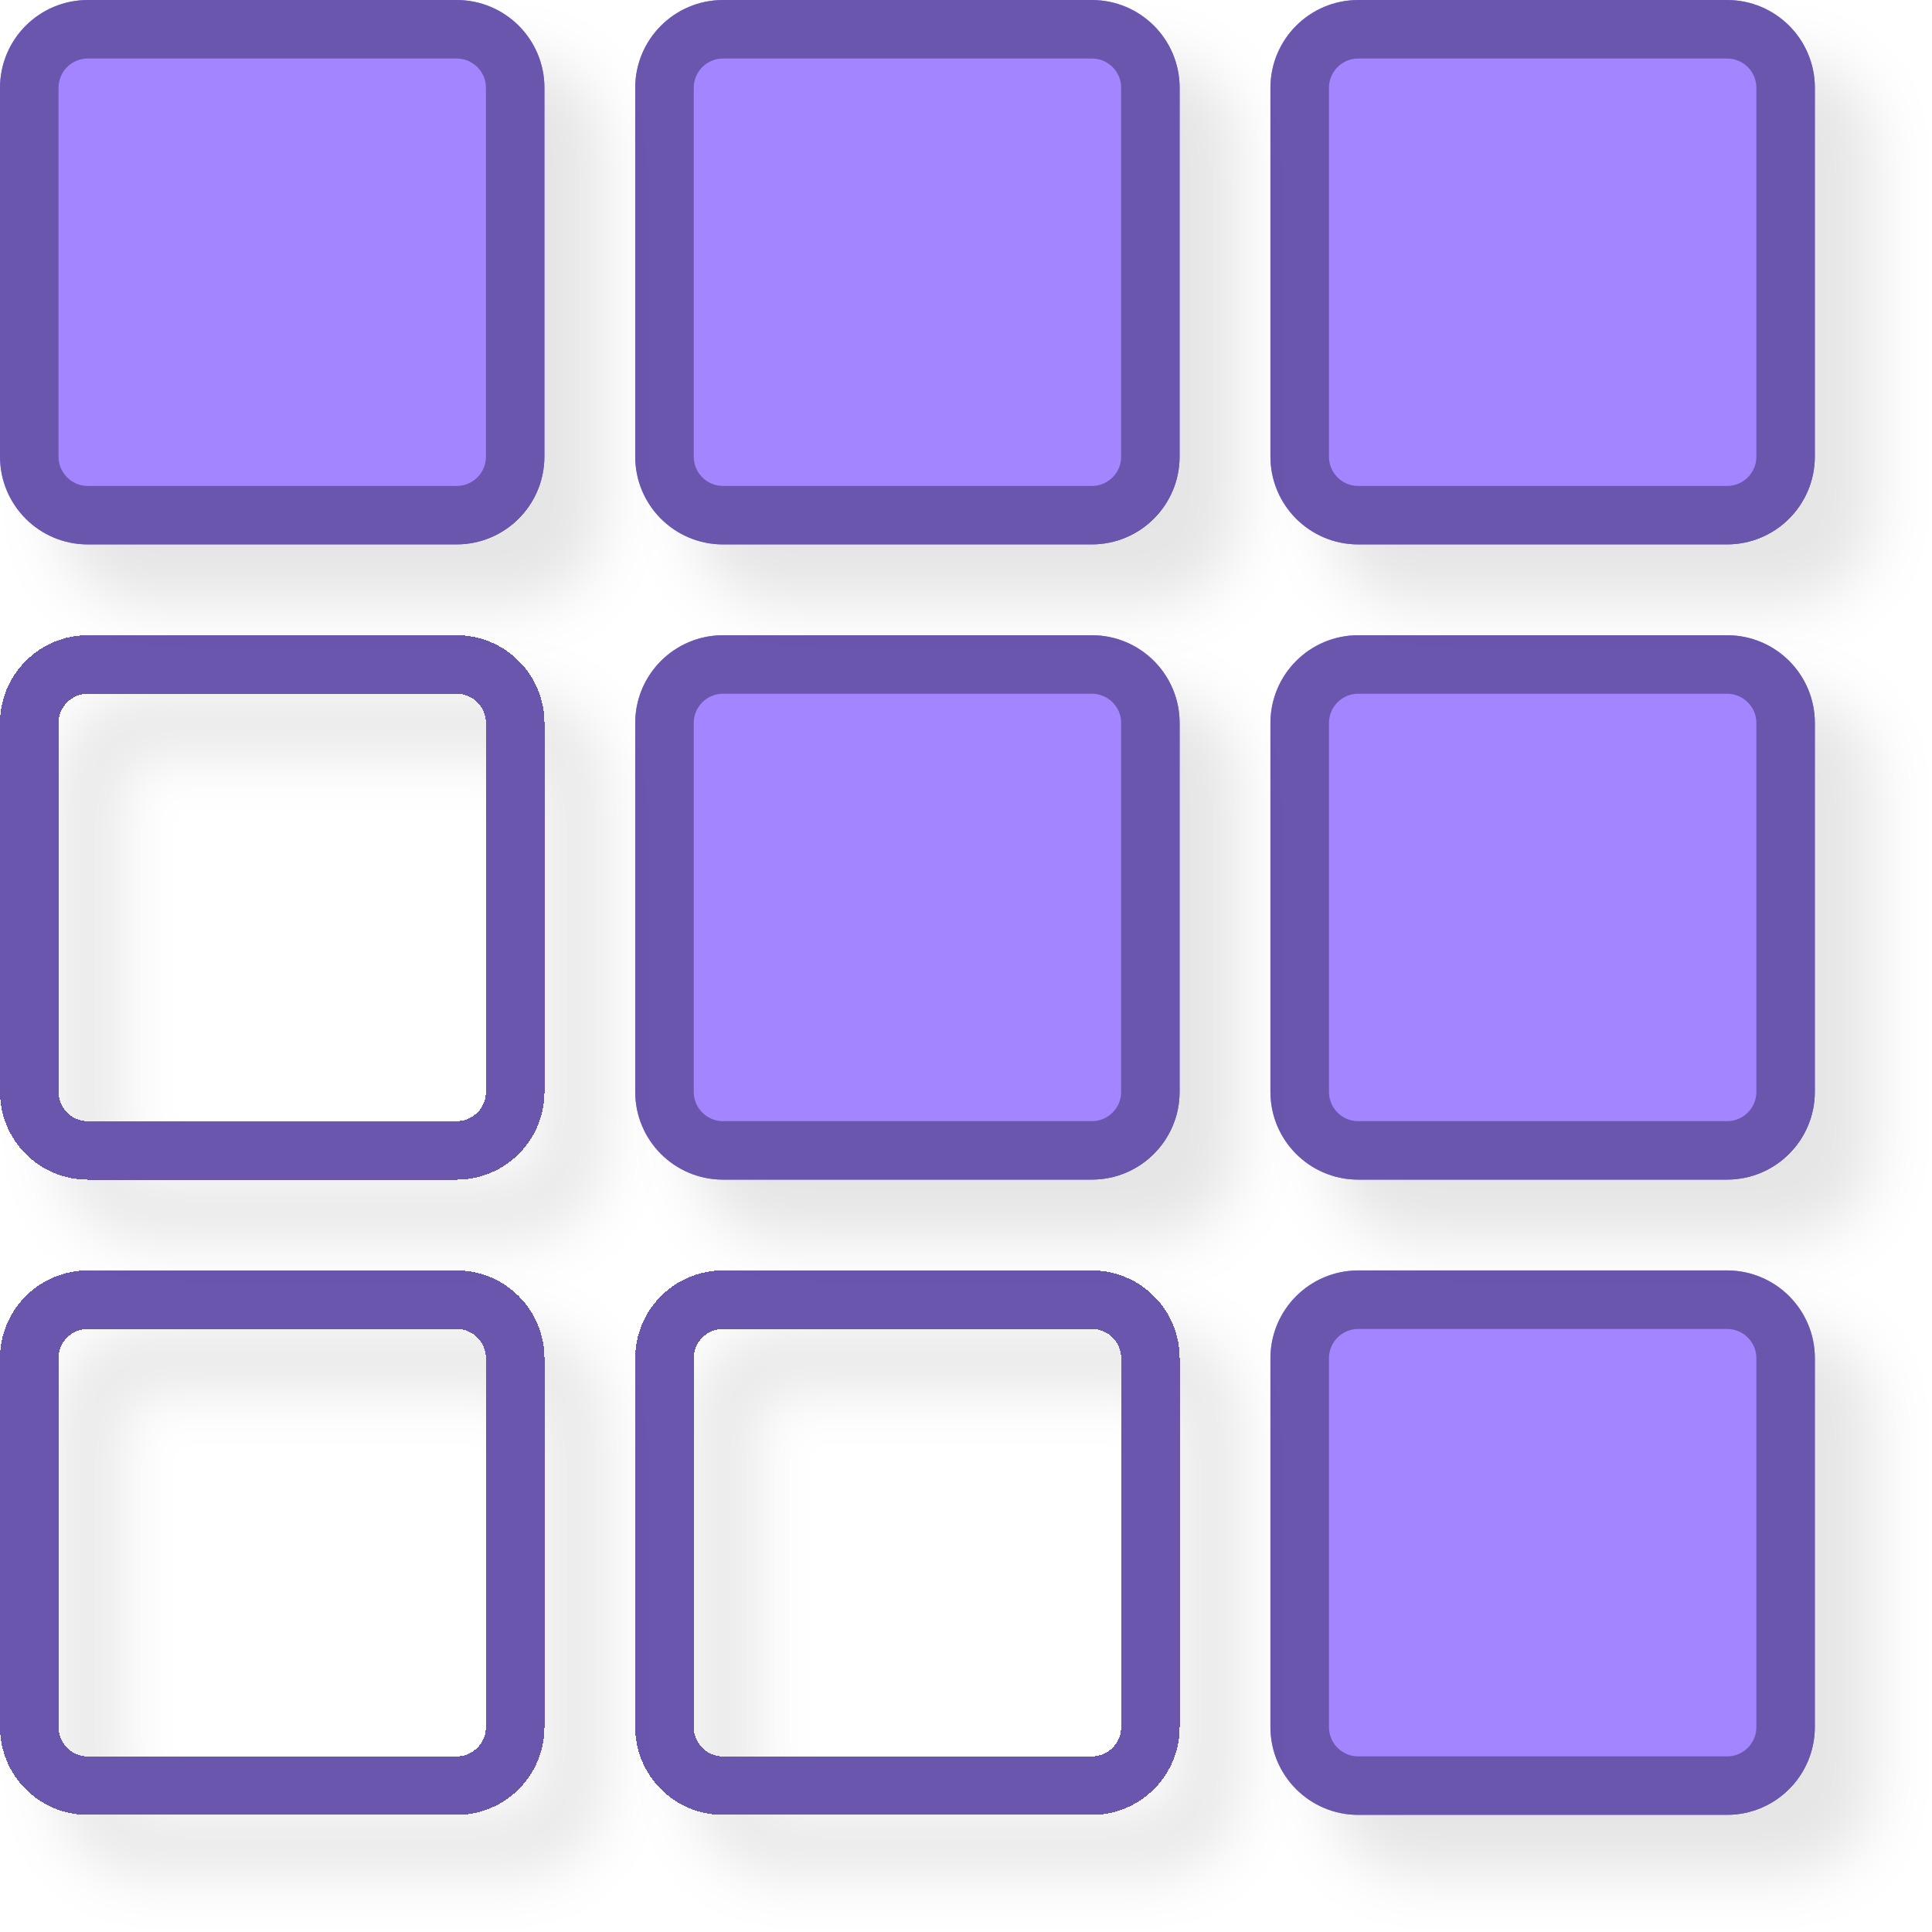
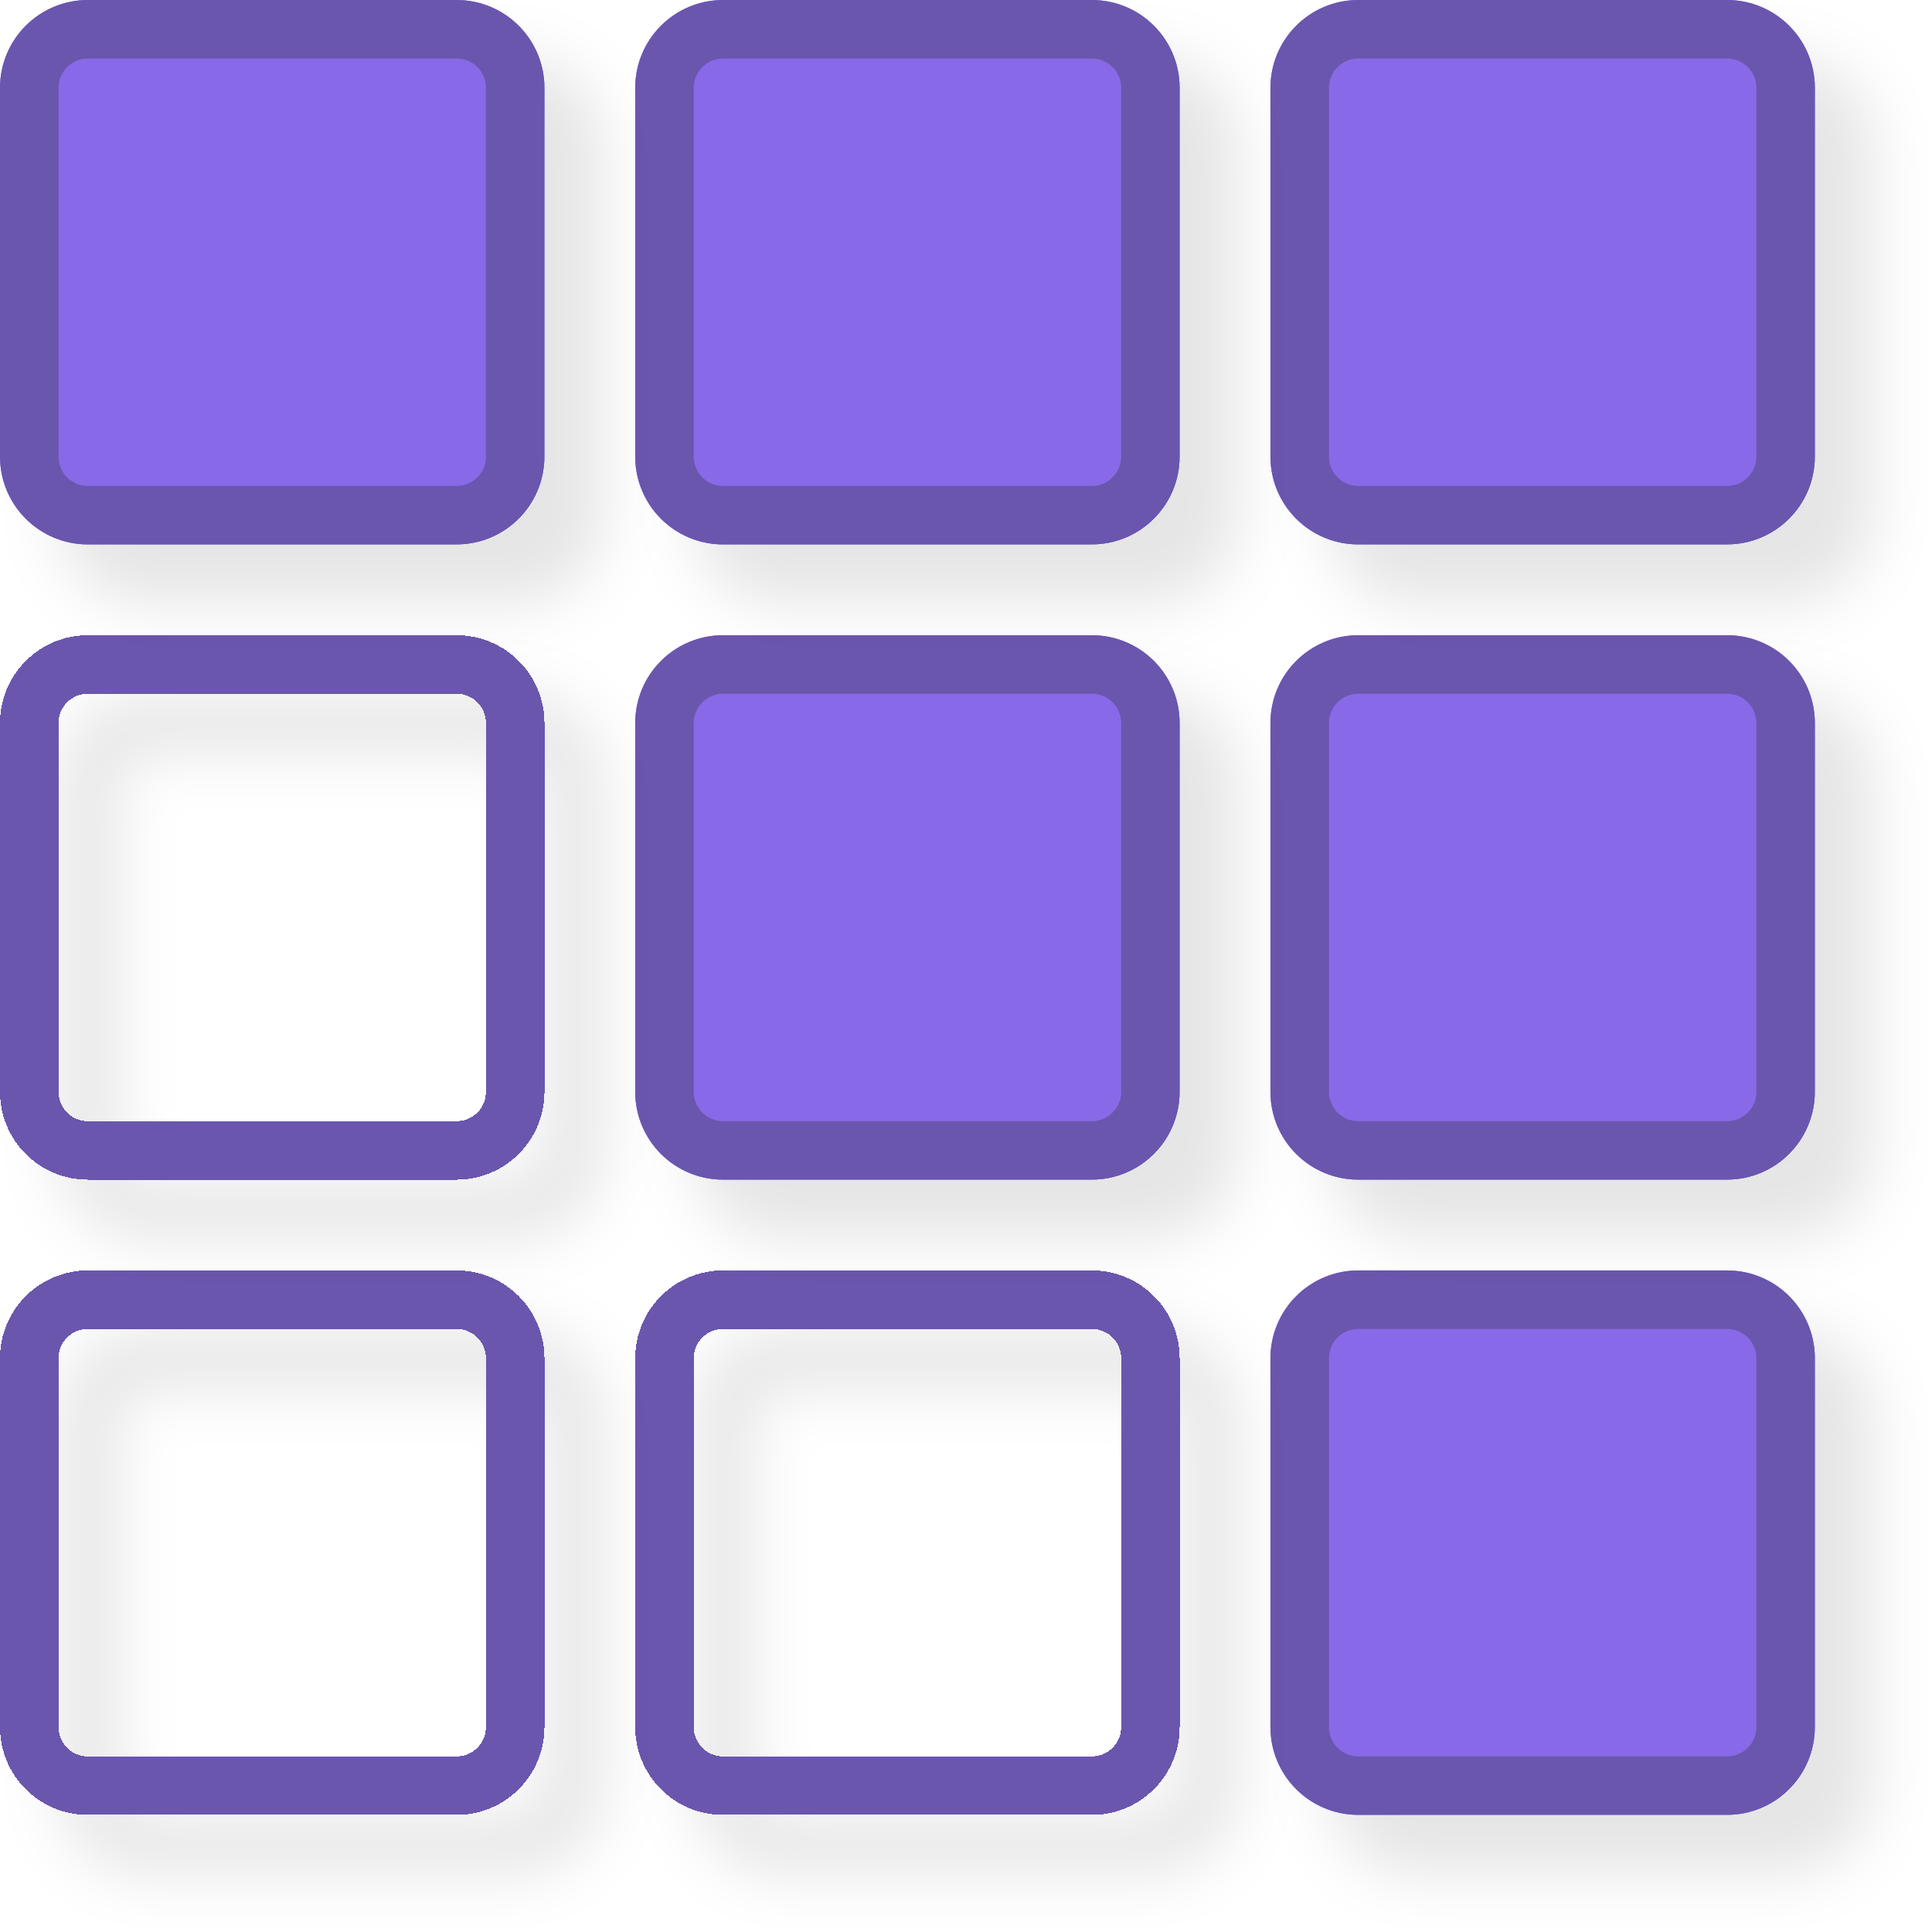
<svg xmlns="http://www.w3.org/2000/svg" viewBox="0 0 66 66" fill="none">
  <g filter="url(#filter0_d_1_34)">
-     <rect x="62" y="62" width="18.6" height="18.6" rx="3" transform="rotate(-180 62 62)" fill="#A385FF" />
+     <rect x="62" y="62" width="18.6" height="18.6" rx="3" transform="rotate(-180 62 62)" fill="#8869e7" />
    <rect x="61" y="61" width="16.6" height="16.6" rx="2" transform="rotate(-180 61 61)" stroke="#6B56AE" stroke-width="2" />
  </g>
  <g filter="url(#filter1_d_1_34)">
-     <rect x="62" y="40.3" width="18.6" height="18.6" rx="3" transform="rotate(-180 62 40.3)" fill="#A385FF" />
+     <rect x="62" y="40.3" width="18.6" height="18.6" rx="3" transform="rotate(-180 62 40.3)" fill="#8869e7" />
    <rect x="61" y="39.3" width="16.6" height="16.6" rx="2" transform="rotate(-180 61 39.3)" stroke="#6B56AE" stroke-width="2" />
  </g>
  <g filter="url(#filter2_d_1_34)">
-     <rect x="62" y="18.6" width="18.6" height="18.6" rx="3" transform="rotate(-180 62 18.6)" fill="#A385FF" />
+     <rect x="62" y="18.6" width="18.6" height="18.6" rx="3" transform="rotate(-180 62 18.6)" fill="#8869e7" />
    <rect x="61" y="17.6" width="16.6" height="16.6" rx="2" transform="rotate(-180 61 17.6)" stroke="#6B56AE" stroke-width="2" />
  </g>
  <g filter="url(#filter3_d_1_34)">
    <rect x="39.3" y="61" width="16.6" height="16.6" rx="2" transform="rotate(-180 39.3 61)" stroke="#6B56AE" stroke-width="2" shape-rendering="crispEdges" />
  </g>
  <g filter="url(#filter4_d_1_34)">
-     <rect x="40.3" y="40.3" width="18.6" height="18.6" rx="3" transform="rotate(-180 40.3 40.3)" fill="#A385FF" />
+     <rect x="40.3" y="40.3" width="18.6" height="18.6" rx="3" transform="rotate(-180 40.3 40.3)" fill="#8869e7" />
    <rect x="39.3" y="39.3" width="16.6" height="16.6" rx="2" transform="rotate(-180 39.3 39.3)" stroke="#6B56AE" stroke-width="2" />
  </g>
  <g filter="url(#filter5_d_1_34)">
-     <rect x="40.3" y="18.6" width="18.6" height="18.6" rx="3" transform="rotate(-180 40.3 18.6)" fill="#A385FF" />
+     <rect x="40.3" y="18.6" width="18.6" height="18.6" rx="3" transform="rotate(-180 40.3 18.6)" fill="#8869e7" />
    <rect x="39.3" y="17.6" width="16.6" height="16.6" rx="2" transform="rotate(-180 39.3 17.6)" stroke="#6B56AE" stroke-width="2" />
  </g>
  <g filter="url(#filter6_d_1_34)">
    <rect x="17.6" y="61" width="16.6" height="16.6" rx="2" transform="rotate(-180 17.6 61)" stroke="#6B56AE" stroke-width="2" shape-rendering="crispEdges" />
  </g>
  <g filter="url(#filter7_d_1_34)">
    <rect x="17.6" y="39.3" width="16.6" height="16.6" rx="2" transform="rotate(-180 17.6 39.3)" stroke="#6B56AE" stroke-width="2" shape-rendering="crispEdges" />
  </g>
  <g filter="url(#filter8_d_1_34)">
-     <rect x="18.6" y="18.6" width="18.6" height="18.6" rx="3" transform="rotate(-180 18.6 18.6)" fill="#A385FF" />
+     <rect x="18.6" y="18.6" width="18.6" height="18.6" rx="3" transform="rotate(-180 18.6 18.6)" fill="#8869e7" />
    <rect x="17.6" y="17.6" width="16.6" height="16.6" rx="2" transform="rotate(-180 17.6 17.6)" stroke="#6B56AE" stroke-width="2" />
  </g>
  <defs>
    <filter id="filter0_d_1_34" x="43.4" y="43.4" width="22.6" height="22.6" filterUnits="userSpaceOnUse" color-interpolation-filters="sRGB">
      <feFlood flood-opacity="0" result="BackgroundImageFix" />
      <feColorMatrix in="SourceAlpha" type="matrix" values="0 0 0 0 0 0 0 0 0 0 0 0 0 0 0 0 0 0 127 0" result="hardAlpha" />
      <feOffset dx="2" dy="2" />
      <feGaussianBlur stdDeviation="1" />
      <feComposite in2="hardAlpha" operator="out" />
      <feColorMatrix type="matrix" values="0 0 0 0 0 0 0 0 0 0 0 0 0 0 0 0 0 0 0.1 0" />
      <feBlend mode="normal" in2="BackgroundImageFix" result="effect1_dropShadow_1_34" />
      <feBlend mode="normal" in="SourceGraphic" in2="effect1_dropShadow_1_34" result="shape" />
    </filter>
    <filter id="filter1_d_1_34" x="43.4" y="21.7" width="22.6" height="22.6" filterUnits="userSpaceOnUse" color-interpolation-filters="sRGB">
      <feFlood flood-opacity="0" result="BackgroundImageFix" />
      <feColorMatrix in="SourceAlpha" type="matrix" values="0 0 0 0 0 0 0 0 0 0 0 0 0 0 0 0 0 0 127 0" result="hardAlpha" />
      <feOffset dx="2" dy="2" />
      <feGaussianBlur stdDeviation="1" />
      <feComposite in2="hardAlpha" operator="out" />
      <feColorMatrix type="matrix" values="0 0 0 0 0 0 0 0 0 0 0 0 0 0 0 0 0 0 0.1 0" />
      <feBlend mode="normal" in2="BackgroundImageFix" result="effect1_dropShadow_1_34" />
      <feBlend mode="normal" in="SourceGraphic" in2="effect1_dropShadow_1_34" result="shape" />
    </filter>
    <filter id="filter2_d_1_34" x="43.4" y="0" width="22.6" height="22.6" filterUnits="userSpaceOnUse" color-interpolation-filters="sRGB">
      <feFlood flood-opacity="0" result="BackgroundImageFix" />
      <feColorMatrix in="SourceAlpha" type="matrix" values="0 0 0 0 0 0 0 0 0 0 0 0 0 0 0 0 0 0 127 0" result="hardAlpha" />
      <feOffset dx="2" dy="2" />
      <feGaussianBlur stdDeviation="1" />
      <feComposite in2="hardAlpha" operator="out" />
      <feColorMatrix type="matrix" values="0 0 0 0 0 0 0 0 0 0 0 0 0 0 0 0 0 0 0.1 0" />
      <feBlend mode="normal" in2="BackgroundImageFix" result="effect1_dropShadow_1_34" />
      <feBlend mode="normal" in="SourceGraphic" in2="effect1_dropShadow_1_34" result="shape" />
    </filter>
    <filter id="filter3_d_1_34" x="21.7" y="43.4" width="22.6" height="22.6" filterUnits="userSpaceOnUse" color-interpolation-filters="sRGB">
      <feFlood flood-opacity="0" result="BackgroundImageFix" />
      <feColorMatrix in="SourceAlpha" type="matrix" values="0 0 0 0 0 0 0 0 0 0 0 0 0 0 0 0 0 0 127 0" result="hardAlpha" />
      <feOffset dx="2" dy="2" />
      <feGaussianBlur stdDeviation="1" />
      <feComposite in2="hardAlpha" operator="out" />
      <feColorMatrix type="matrix" values="0 0 0 0 0 0 0 0 0 0 0 0 0 0 0 0 0 0 0.1 0" />
      <feBlend mode="normal" in2="BackgroundImageFix" result="effect1_dropShadow_1_34" />
      <feBlend mode="normal" in="SourceGraphic" in2="effect1_dropShadow_1_34" result="shape" />
    </filter>
    <filter id="filter4_d_1_34" x="21.7" y="21.7" width="22.6" height="22.6" filterUnits="userSpaceOnUse" color-interpolation-filters="sRGB">
      <feFlood flood-opacity="0" result="BackgroundImageFix" />
      <feColorMatrix in="SourceAlpha" type="matrix" values="0 0 0 0 0 0 0 0 0 0 0 0 0 0 0 0 0 0 127 0" result="hardAlpha" />
      <feOffset dx="2" dy="2" />
      <feGaussianBlur stdDeviation="1" />
      <feComposite in2="hardAlpha" operator="out" />
      <feColorMatrix type="matrix" values="0 0 0 0 0 0 0 0 0 0 0 0 0 0 0 0 0 0 0.1 0" />
      <feBlend mode="normal" in2="BackgroundImageFix" result="effect1_dropShadow_1_34" />
      <feBlend mode="normal" in="SourceGraphic" in2="effect1_dropShadow_1_34" result="shape" />
    </filter>
    <filter id="filter5_d_1_34" x="21.7" y="0" width="22.6" height="22.6" filterUnits="userSpaceOnUse" color-interpolation-filters="sRGB">
      <feFlood flood-opacity="0" result="BackgroundImageFix" />
      <feColorMatrix in="SourceAlpha" type="matrix" values="0 0 0 0 0 0 0 0 0 0 0 0 0 0 0 0 0 0 127 0" result="hardAlpha" />
      <feOffset dx="2" dy="2" />
      <feGaussianBlur stdDeviation="1" />
      <feComposite in2="hardAlpha" operator="out" />
      <feColorMatrix type="matrix" values="0 0 0 0 0 0 0 0 0 0 0 0 0 0 0 0 0 0 0.1 0" />
      <feBlend mode="normal" in2="BackgroundImageFix" result="effect1_dropShadow_1_34" />
      <feBlend mode="normal" in="SourceGraphic" in2="effect1_dropShadow_1_34" result="shape" />
    </filter>
    <filter id="filter6_d_1_34" x="0" y="43.4" width="22.6" height="22.6" filterUnits="userSpaceOnUse" color-interpolation-filters="sRGB">
      <feFlood flood-opacity="0" result="BackgroundImageFix" />
      <feColorMatrix in="SourceAlpha" type="matrix" values="0 0 0 0 0 0 0 0 0 0 0 0 0 0 0 0 0 0 127 0" result="hardAlpha" />
      <feOffset dx="2" dy="2" />
      <feGaussianBlur stdDeviation="1" />
      <feComposite in2="hardAlpha" operator="out" />
      <feColorMatrix type="matrix" values="0 0 0 0 0 0 0 0 0 0 0 0 0 0 0 0 0 0 0.1 0" />
      <feBlend mode="normal" in2="BackgroundImageFix" result="effect1_dropShadow_1_34" />
      <feBlend mode="normal" in="SourceGraphic" in2="effect1_dropShadow_1_34" result="shape" />
    </filter>
    <filter id="filter7_d_1_34" x="0" y="21.7" width="22.6" height="22.6" filterUnits="userSpaceOnUse" color-interpolation-filters="sRGB">
      <feFlood flood-opacity="0" result="BackgroundImageFix" />
      <feColorMatrix in="SourceAlpha" type="matrix" values="0 0 0 0 0 0 0 0 0 0 0 0 0 0 0 0 0 0 127 0" result="hardAlpha" />
      <feOffset dx="2" dy="2" />
      <feGaussianBlur stdDeviation="1" />
      <feComposite in2="hardAlpha" operator="out" />
      <feColorMatrix type="matrix" values="0 0 0 0 0 0 0 0 0 0 0 0 0 0 0 0 0 0 0.1 0" />
      <feBlend mode="normal" in2="BackgroundImageFix" result="effect1_dropShadow_1_34" />
      <feBlend mode="normal" in="SourceGraphic" in2="effect1_dropShadow_1_34" result="shape" />
    </filter>
    <filter id="filter8_d_1_34" x="0" y="0" width="22.6" height="22.6" filterUnits="userSpaceOnUse" color-interpolation-filters="sRGB">
      <feFlood flood-opacity="0" result="BackgroundImageFix" />
      <feColorMatrix in="SourceAlpha" type="matrix" values="0 0 0 0 0 0 0 0 0 0 0 0 0 0 0 0 0 0 127 0" result="hardAlpha" />
      <feOffset dx="2" dy="2" />
      <feGaussianBlur stdDeviation="1" />
      <feComposite in2="hardAlpha" operator="out" />
      <feColorMatrix type="matrix" values="0 0 0 0 0 0 0 0 0 0 0 0 0 0 0 0 0 0 0.1 0" />
      <feBlend mode="normal" in2="BackgroundImageFix" result="effect1_dropShadow_1_34" />
      <feBlend mode="normal" in="SourceGraphic" in2="effect1_dropShadow_1_34" result="shape" />
    </filter>
  </defs>
</svg>
